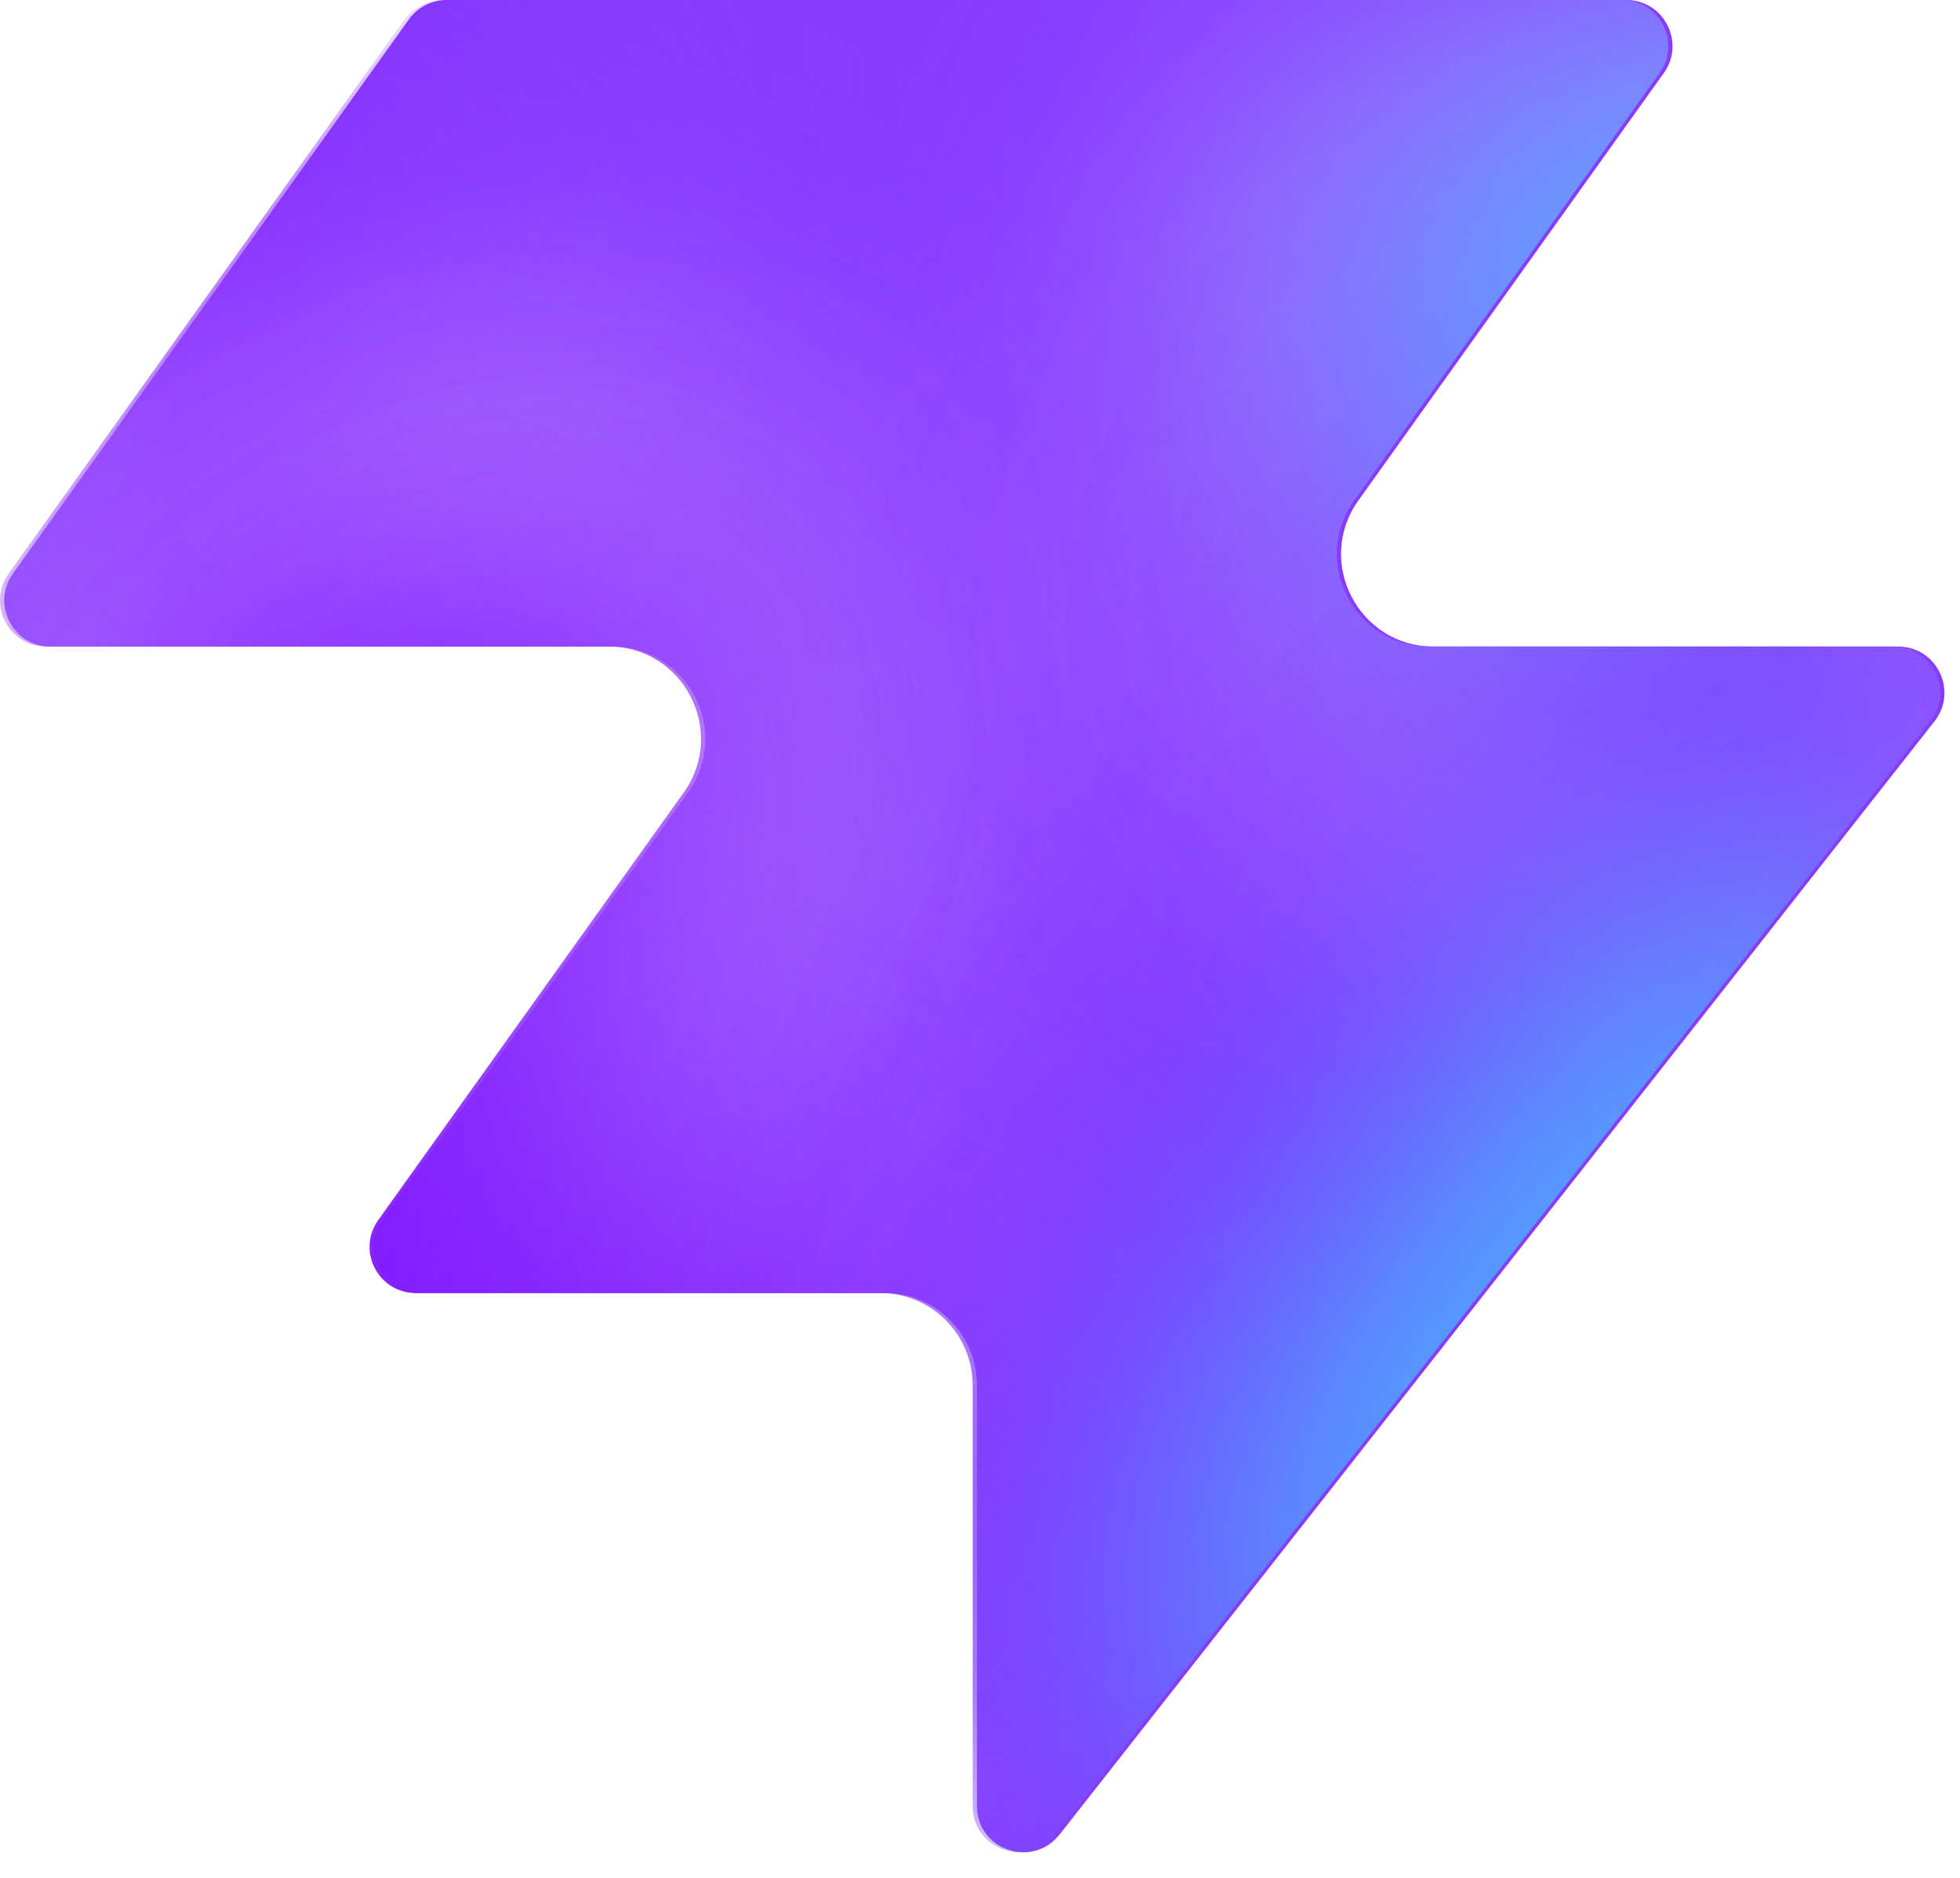
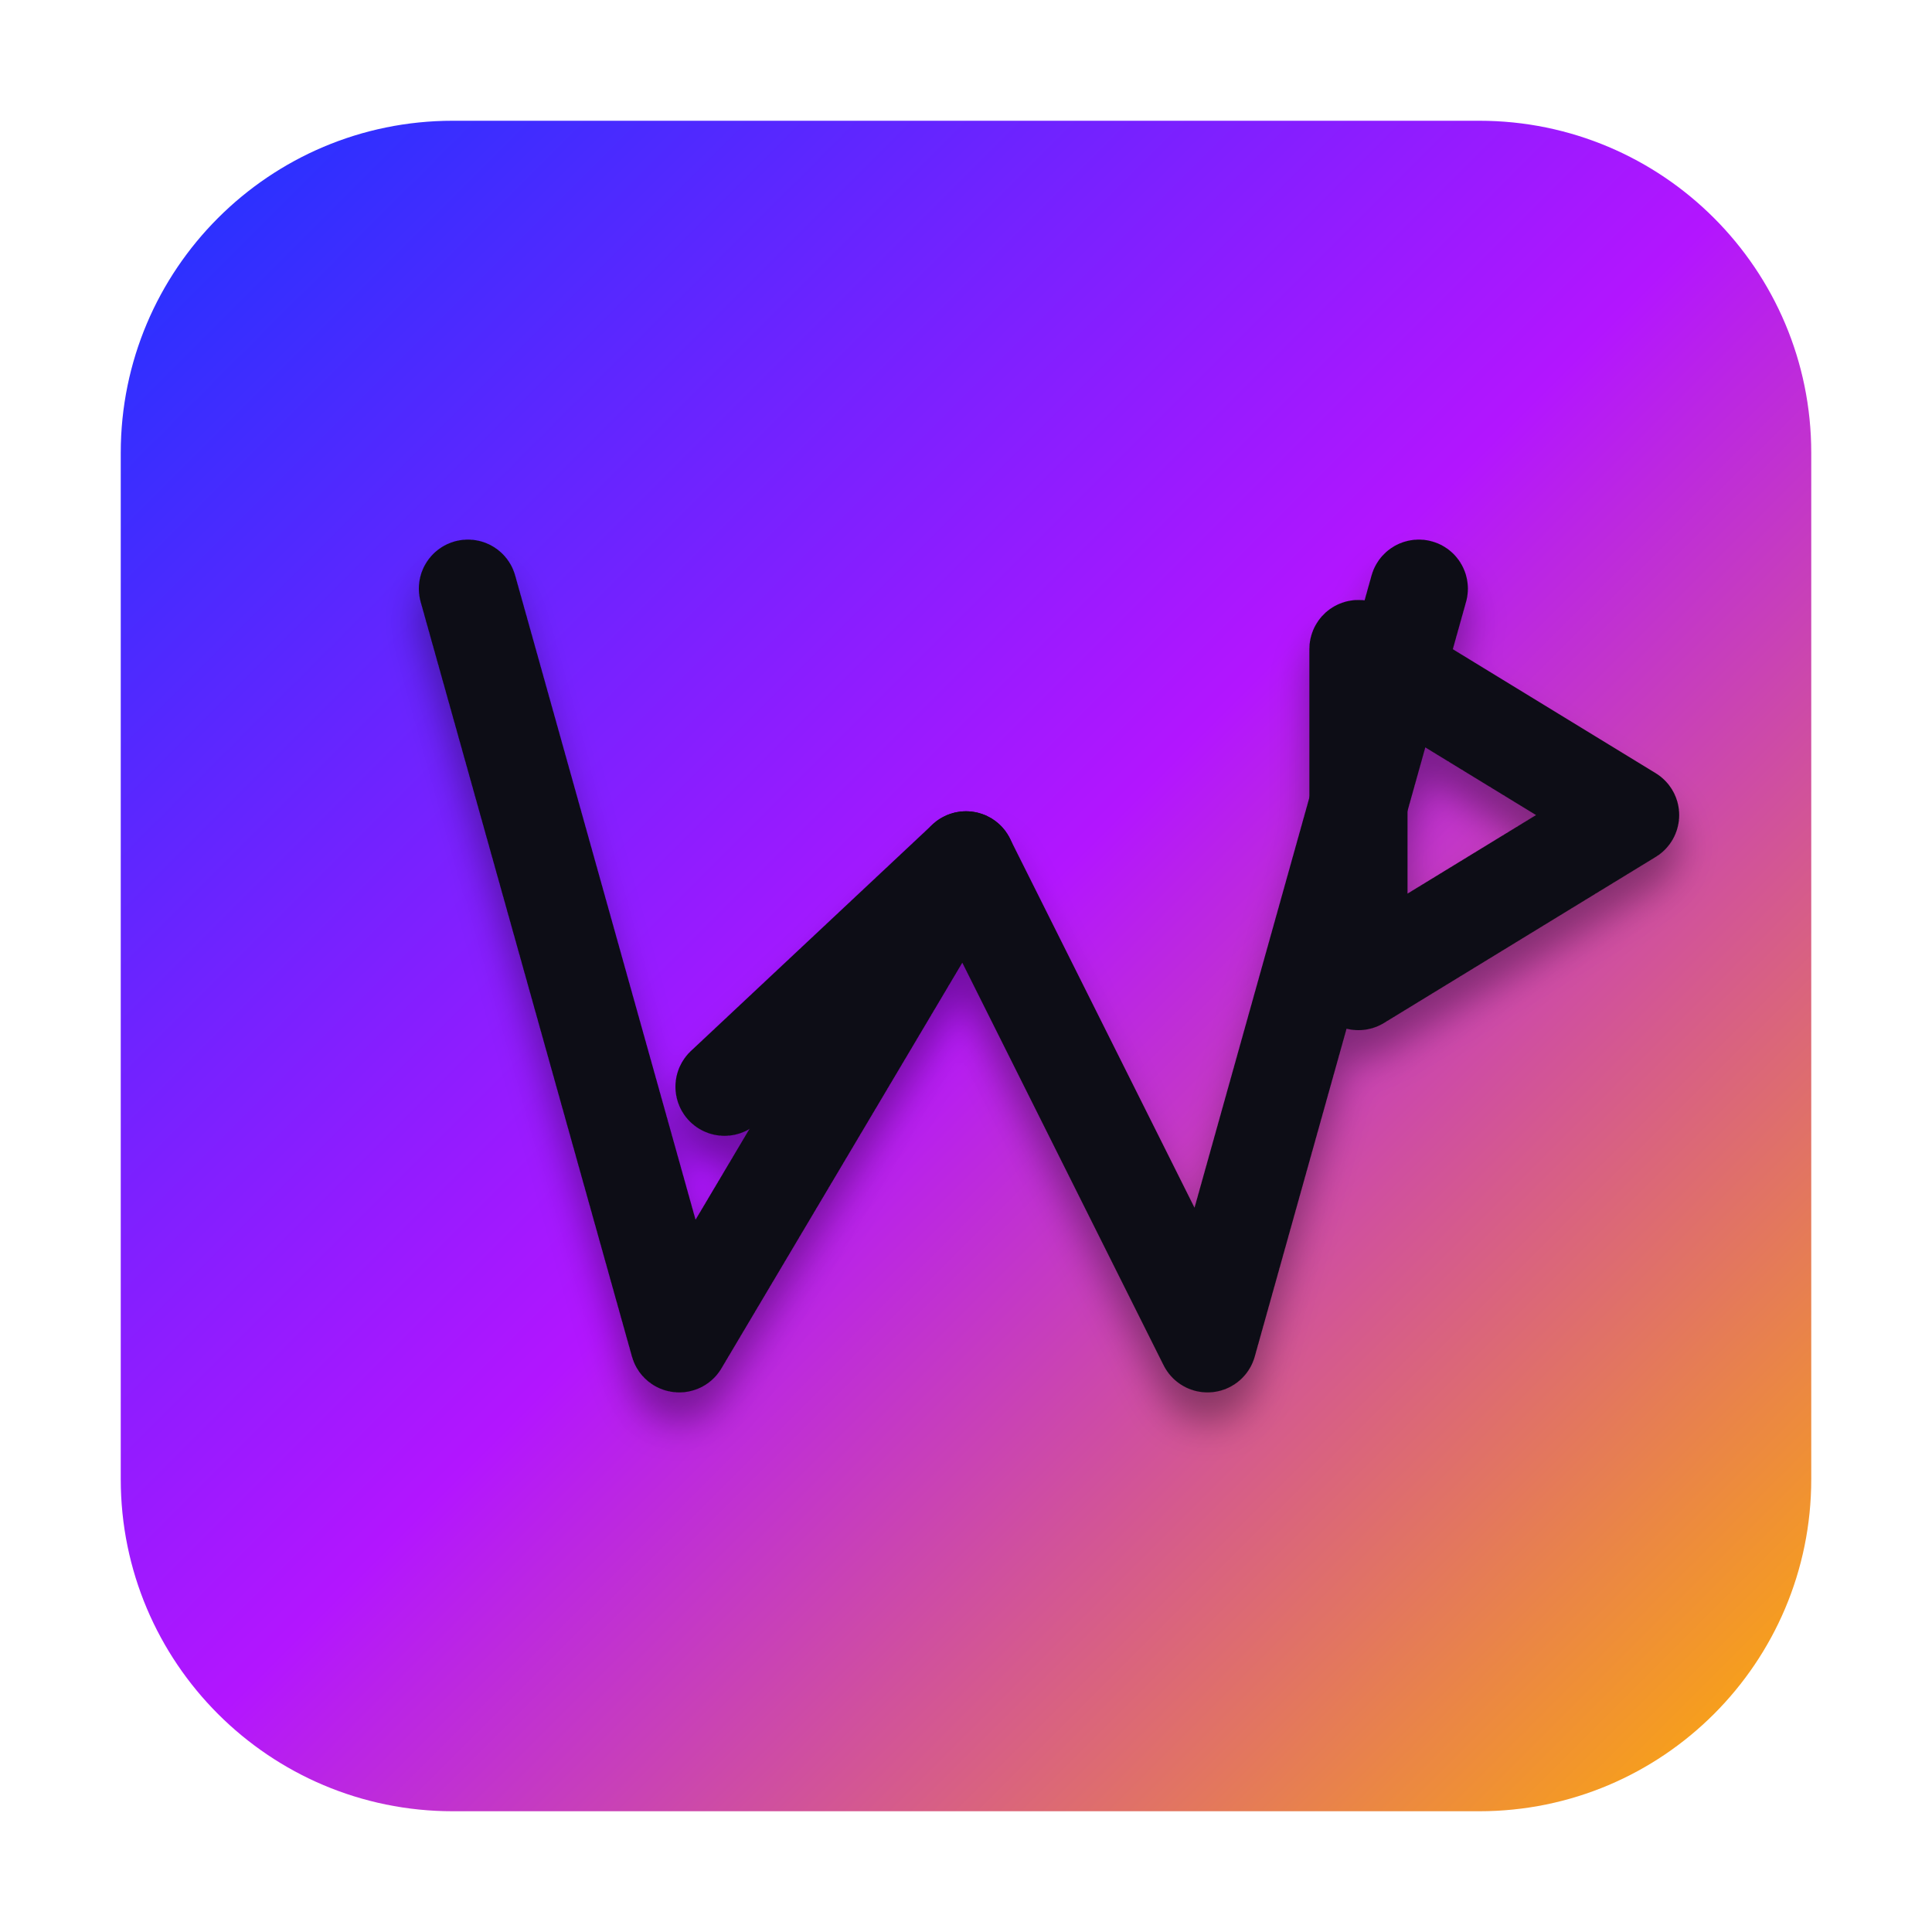
- <svg xmlns="http://www.w3.org/2000/svg" width="48" height="46" fill="none" viewBox="0 0 48 46">
-   <path fill="#863bff" d="M25.946 44.938c-.664.845-2.021.375-2.021-.698V33.937a2.26 2.26 0 0 0-2.262-2.262H10.287c-.92 0-1.456-1.04-.92-1.788l7.48-10.471c1.07-1.497 0-3.578-1.842-3.578H1.237c-.92 0-1.456-1.04-.92-1.788L10.013.474c.214-.297.556-.474.92-.474h28.894c.92 0 1.456 1.04.92 1.788l-7.48 10.471c-1.07 1.498 0 3.579 1.842 3.579h11.377c.943 0 1.473 1.088.89 1.83L25.947 44.94z" style="fill:#863bff;fill:color(display-p3 .525 .23 1);fill-opacity:1" />
-   <mask id="a" width="48" height="46" x="0" y="0" maskUnits="userSpaceOnUse" style="mask-type:alpha">
-     <path fill="#000" d="M25.842 44.938c-.664.844-2.021.375-2.021-.698V33.937a2.26 2.26 0 0 0-2.262-2.262H10.183c-.92 0-1.456-1.04-.92-1.788l7.48-10.471c1.07-1.498 0-3.579-1.842-3.579H1.133c-.92 0-1.456-1.04-.92-1.787L9.91.473c.214-.297.556-.474.92-.474h28.894c.92 0 1.456 1.04.92 1.788l-7.48 10.471c-1.07 1.498 0 3.578 1.842 3.578h11.377c.943 0 1.473 1.088.89 1.832L25.843 44.94z" style="fill:#000;fill-opacity:1" />
-   </mask>
-   <g mask="url(#a)">
-     <g filter="url(#b)">
-       <ellipse cx="5.508" cy="14.704" fill="#ede6ff" rx="5.508" ry="14.704" style="fill:#ede6ff;fill:color(display-p3 .927 .903 1);fill-opacity:1" transform="matrix(.00324 1 1 -.00324 -4.47 31.516)" />
-     </g>
-     <g filter="url(#c)">
-       <ellipse cx="10.399" cy="29.851" fill="#ede6ff" rx="10.399" ry="29.851" style="fill:#ede6ff;fill:color(display-p3 .927 .903 1);fill-opacity:1" transform="matrix(.00324 1 1 -.00324 -39.328 7.883)" />
-     </g>
-     <g filter="url(#d)">
-       <ellipse cx="5.508" cy="30.487" fill="#7e14ff" rx="5.508" ry="30.487" style="fill:#7e14ff;fill:color(display-p3 .492 .077 1);fill-opacity:1" transform="rotate(89.814 -25.913 -14.639)scale(1 -1)" />
-     </g>
-     <g filter="url(#e)">
-       <ellipse cx="5.508" cy="30.599" fill="#7e14ff" rx="5.508" ry="30.599" style="fill:#7e14ff;fill:color(display-p3 .492 .077 1);fill-opacity:1" transform="rotate(89.814 -32.644 -3.334)scale(1 -1)" />
-     </g>
-     <g filter="url(#f)">
-       <ellipse cx="5.508" cy="30.599" fill="#7e14ff" rx="5.508" ry="30.599" style="fill:#7e14ff;fill:color(display-p3 .492 .077 1);fill-opacity:1" transform="matrix(.00324 1 1 -.00324 -34.34 30.47)" />
-     </g>
-     <g filter="url(#g)">
-       <ellipse cx="14.072" cy="22.078" fill="#ede6ff" rx="14.072" ry="22.078" style="fill:#ede6ff;fill:color(display-p3 .927 .903 1);fill-opacity:1" transform="rotate(93.35 24.506 48.493)scale(-1 1)" />
-     </g>
-     <g filter="url(#h)">
-       <ellipse cx="3.47" cy="21.501" fill="#7e14ff" rx="3.47" ry="21.501" style="fill:#7e14ff;fill:color(display-p3 .492 .077 1);fill-opacity:1" transform="rotate(89.009 28.708 47.59)scale(-1 1)" />
-     </g>
-     <g filter="url(#i)">
-       <ellipse cx="3.47" cy="21.501" fill="#7e14ff" rx="3.47" ry="21.501" style="fill:#7e14ff;fill:color(display-p3 .492 .077 1);fill-opacity:1" transform="rotate(89.009 28.708 47.59)scale(-1 1)" />
-     </g>
-     <g filter="url(#j)">
-       <ellipse cx=".387" cy="8.972" fill="#7e14ff" rx="4.407" ry="29.108" style="fill:#7e14ff;fill:color(display-p3 .492 .077 1);fill-opacity:1" transform="rotate(39.51 .387 8.972)" />
-     </g>
-     <g filter="url(#k)">
-       <ellipse cx="47.523" cy="-6.092" fill="#7e14ff" rx="4.407" ry="29.108" style="fill:#7e14ff;fill:color(display-p3 .492 .077 1);fill-opacity:1" transform="rotate(37.892 47.523 -6.092)" />
-     </g>
-     <g filter="url(#l)">
-       <ellipse cx="41.412" cy="6.333" fill="#47bfff" rx="5.971" ry="9.665" style="fill:#47bfff;fill:color(display-p3 .28 .748 1);fill-opacity:1" transform="rotate(37.892 41.412 6.333)" />
-     </g>
-     <g filter="url(#m)">
-       <ellipse cx="-1.879" cy="38.332" fill="#7e14ff" rx="4.407" ry="29.108" style="fill:#7e14ff;fill:color(display-p3 .492 .077 1);fill-opacity:1" transform="rotate(37.892 -1.88 38.332)" />
-     </g>
-     <g filter="url(#n)">
-       <ellipse cx="-1.879" cy="38.332" fill="#7e14ff" rx="4.407" ry="29.108" style="fill:#7e14ff;fill:color(display-p3 .492 .077 1);fill-opacity:1" transform="rotate(37.892 -1.88 38.332)" />
-     </g>
-     <g filter="url(#o)">
-       <ellipse cx="35.651" cy="29.907" fill="#7e14ff" rx="4.407" ry="29.108" style="fill:#7e14ff;fill:color(display-p3 .492 .077 1);fill-opacity:1" transform="rotate(37.892 35.651 29.907)" />
-     </g>
-     <g filter="url(#p)">
-       <ellipse cx="38.418" cy="32.4" fill="#47bfff" rx="5.971" ry="15.297" style="fill:#47bfff;fill:color(display-p3 .28 .748 1);fill-opacity:1" transform="rotate(37.892 38.418 32.4)" />
-     </g>
-   </g>
+ <svg xmlns="http://www.w3.org/2000/svg" width="128" height="128" viewBox="0 0 128 128" fill="none">
  <defs>
-     <filter id="b" width="60.045" height="41.654" x="-19.77" y="16.149" color-interpolation-filters="sRGB" filterUnits="userSpaceOnUse">
-       <feFlood flood-opacity="0" result="BackgroundImageFix" />
-       <feBlend in="SourceGraphic" in2="BackgroundImageFix" result="shape" />
-       <feGaussianBlur result="effect1_foregroundBlur_2002_17158" stdDeviation="7.659" />
-     </filter>
-     <filter id="c" width="90.34" height="51.437" x="-54.613" y="-7.533" color-interpolation-filters="sRGB" filterUnits="userSpaceOnUse">
-       <feFlood flood-opacity="0" result="BackgroundImageFix" />
-       <feBlend in="SourceGraphic" in2="BackgroundImageFix" result="shape" />
-       <feGaussianBlur result="effect1_foregroundBlur_2002_17158" stdDeviation="7.659" />
-     </filter>
-     <filter id="d" width="79.355" height="29.4" x="-49.64" y="2.03" color-interpolation-filters="sRGB" filterUnits="userSpaceOnUse">
-       <feFlood flood-opacity="0" result="BackgroundImageFix" />
-       <feBlend in="SourceGraphic" in2="BackgroundImageFix" result="shape" />
-       <feGaussianBlur result="effect1_foregroundBlur_2002_17158" stdDeviation="4.596" />
-     </filter>
-     <filter id="e" width="79.579" height="29.4" x="-45.045" y="20.029" color-interpolation-filters="sRGB" filterUnits="userSpaceOnUse">
-       <feFlood flood-opacity="0" result="BackgroundImageFix" />
-       <feBlend in="SourceGraphic" in2="BackgroundImageFix" result="shape" />
-       <feGaussianBlur result="effect1_foregroundBlur_2002_17158" stdDeviation="4.596" />
-     </filter>
-     <filter id="f" width="79.579" height="29.4" x="-43.513" y="21.178" color-interpolation-filters="sRGB" filterUnits="userSpaceOnUse">
-       <feFlood flood-opacity="0" result="BackgroundImageFix" />
-       <feBlend in="SourceGraphic" in2="BackgroundImageFix" result="shape" />
-       <feGaussianBlur result="effect1_foregroundBlur_2002_17158" stdDeviation="4.596" />
-     </filter>
-     <filter id="g" width="74.749" height="58.852" x="15.756" y="-17.901" color-interpolation-filters="sRGB" filterUnits="userSpaceOnUse">
-       <feFlood flood-opacity="0" result="BackgroundImageFix" />
-       <feBlend in="SourceGraphic" in2="BackgroundImageFix" result="shape" />
-       <feGaussianBlur result="effect1_foregroundBlur_2002_17158" stdDeviation="7.659" />
-     </filter>
-     <filter id="h" width="61.377" height="25.362" x="23.548" y="2.284" color-interpolation-filters="sRGB" filterUnits="userSpaceOnUse">
-       <feFlood flood-opacity="0" result="BackgroundImageFix" />
-       <feBlend in="SourceGraphic" in2="BackgroundImageFix" result="shape" />
-       <feGaussianBlur result="effect1_foregroundBlur_2002_17158" stdDeviation="4.596" />
-     </filter>
-     <filter id="i" width="61.377" height="25.362" x="23.548" y="2.284" color-interpolation-filters="sRGB" filterUnits="userSpaceOnUse">
-       <feFlood flood-opacity="0" result="BackgroundImageFix" />
-       <feBlend in="SourceGraphic" in2="BackgroundImageFix" result="shape" />
-       <feGaussianBlur result="effect1_foregroundBlur_2002_17158" stdDeviation="4.596" />
-     </filter>
-     <filter id="j" width="56.045" height="63.649" x="-27.636" y="-22.853" color-interpolation-filters="sRGB" filterUnits="userSpaceOnUse">
-       <feFlood flood-opacity="0" result="BackgroundImageFix" />
-       <feBlend in="SourceGraphic" in2="BackgroundImageFix" result="shape" />
-       <feGaussianBlur result="effect1_foregroundBlur_2002_17158" stdDeviation="4.596" />
-     </filter>
-     <filter id="k" width="54.814" height="64.646" x="20.116" y="-38.415" color-interpolation-filters="sRGB" filterUnits="userSpaceOnUse">
-       <feFlood flood-opacity="0" result="BackgroundImageFix" />
-       <feBlend in="SourceGraphic" in2="BackgroundImageFix" result="shape" />
-       <feGaussianBlur result="effect1_foregroundBlur_2002_17158" stdDeviation="4.596" />
-     </filter>
-     <filter id="l" width="33.541" height="35.313" x="24.641" y="-11.323" color-interpolation-filters="sRGB" filterUnits="userSpaceOnUse">
-       <feFlood flood-opacity="0" result="BackgroundImageFix" />
-       <feBlend in="SourceGraphic" in2="BackgroundImageFix" result="shape" />
-       <feGaussianBlur result="effect1_foregroundBlur_2002_17158" stdDeviation="4.596" />
-     </filter>
-     <filter id="m" width="54.814" height="64.646" x="-29.286" y="6.009" color-interpolation-filters="sRGB" filterUnits="userSpaceOnUse">
-       <feFlood flood-opacity="0" result="BackgroundImageFix" />
-       <feBlend in="SourceGraphic" in2="BackgroundImageFix" result="shape" />
-       <feGaussianBlur result="effect1_foregroundBlur_2002_17158" stdDeviation="4.596" />
-     </filter>
-     <filter id="n" width="54.814" height="64.646" x="-29.286" y="6.009" color-interpolation-filters="sRGB" filterUnits="userSpaceOnUse">
-       <feFlood flood-opacity="0" result="BackgroundImageFix" />
-       <feBlend in="SourceGraphic" in2="BackgroundImageFix" result="shape" />
-       <feGaussianBlur result="effect1_foregroundBlur_2002_17158" stdDeviation="4.596" />
-     </filter>
-     <filter id="o" width="54.814" height="64.646" x="8.244" y="-2.416" color-interpolation-filters="sRGB" filterUnits="userSpaceOnUse">
-       <feFlood flood-opacity="0" result="BackgroundImageFix" />
-       <feBlend in="SourceGraphic" in2="BackgroundImageFix" result="shape" />
-       <feGaussianBlur result="effect1_foregroundBlur_2002_17158" stdDeviation="4.596" />
-     </filter>
-     <filter id="p" width="39.409" height="43.623" x="18.713" y="10.588" color-interpolation-filters="sRGB" filterUnits="userSpaceOnUse">
-       <feFlood flood-opacity="0" result="BackgroundImageFix" />
-       <feBlend in="SourceGraphic" in2="BackgroundImageFix" result="shape" />
-       <feGaussianBlur result="effect1_foregroundBlur_2002_17158" stdDeviation="4.596" />
+     <linearGradient id="bg" x1="8" y1="8" x2="120" y2="120" gradientUnits="userSpaceOnUse">
+       <stop offset="0" stop-color="#1B34FF" />
+       <stop offset="0.5" stop-color="#B315FF" />
+       <stop offset="1" stop-color="#FFB000" />
+     </linearGradient>
+     <filter id="shadow" x="14" y="18" width="100" height="93" filterUnits="userSpaceOnUse" color-interpolation-filters="sRGB">
+       <feDropShadow dx="0" dy="2" stdDeviation="1.2" flood-color="#000000" flood-opacity="0.35" />
    </filter>
  </defs>
+   <rect x="8" y="8" width="112" height="112" rx="22" fill="url(#bg)" />
+   <g filter="url(#shadow)" stroke="#0B0B12" stroke-width="6.5" stroke-linecap="round" stroke-linejoin="round">
+     <path d="M31 39L45 89L64 57L80 89L94 39" />
+     <path d="M64 57L48 72" />
+     <path d="M90 43L108 54L90 65V43Z" />
+   </g>
</svg>
